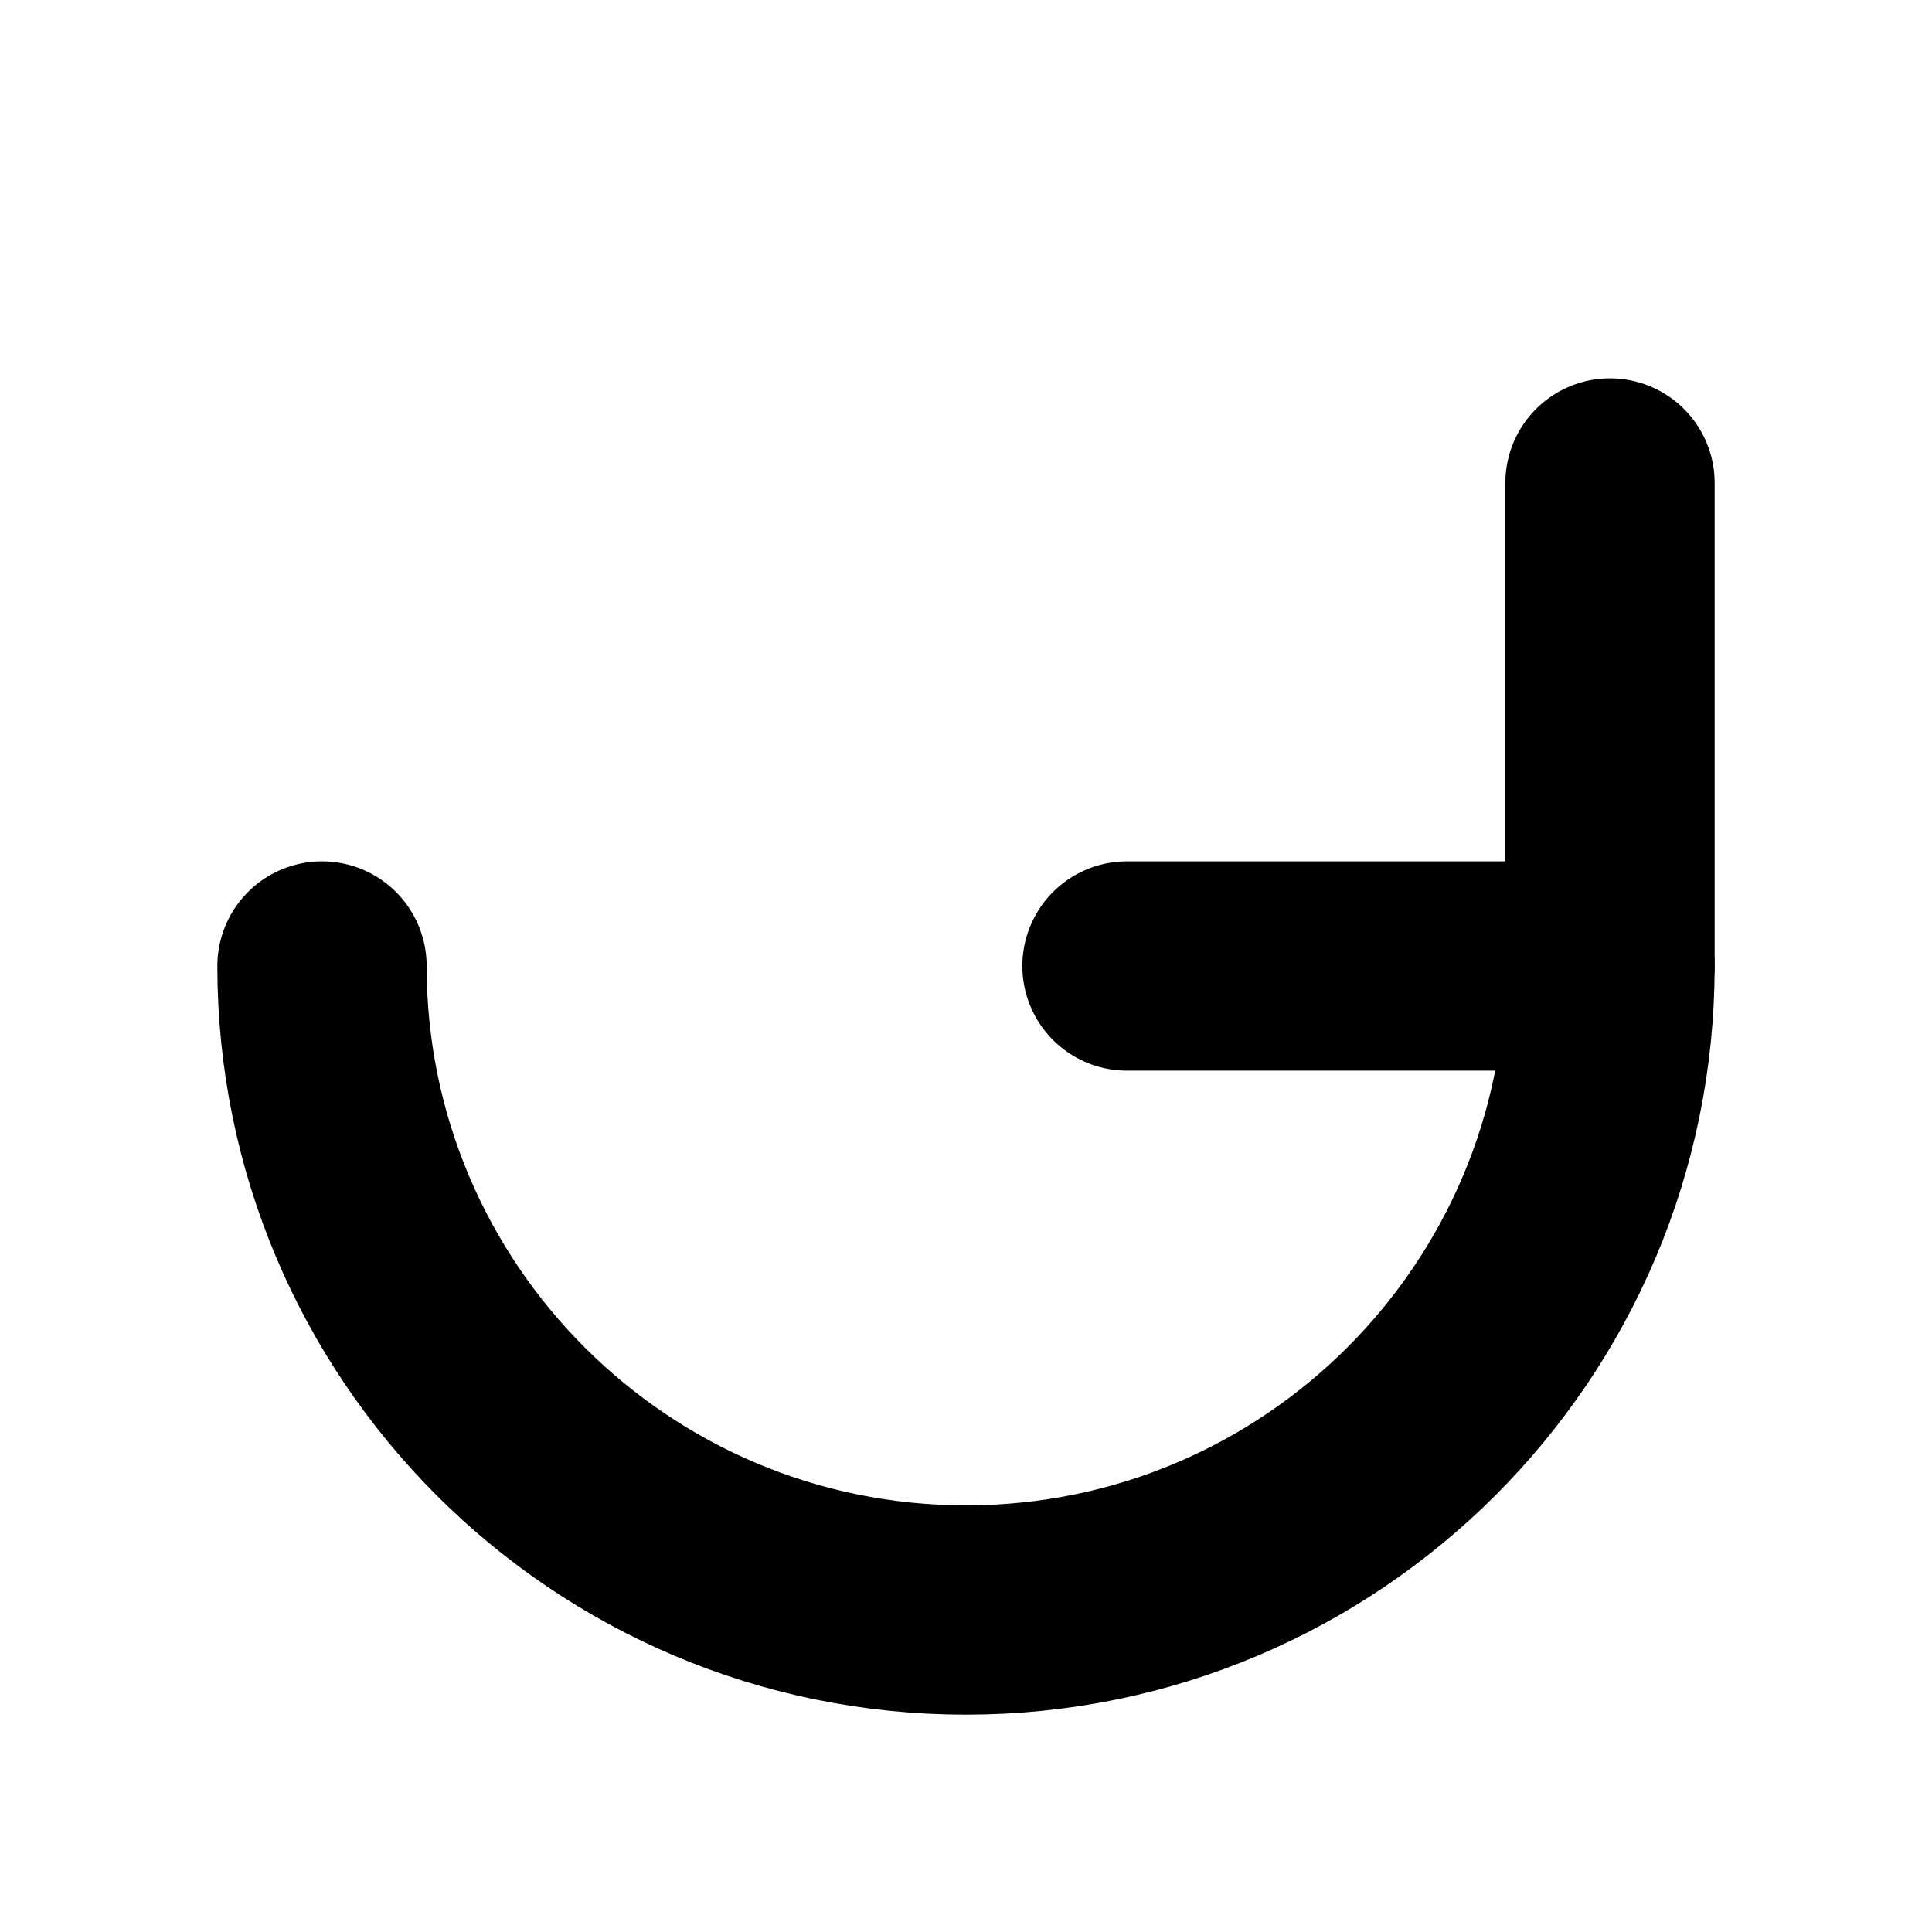
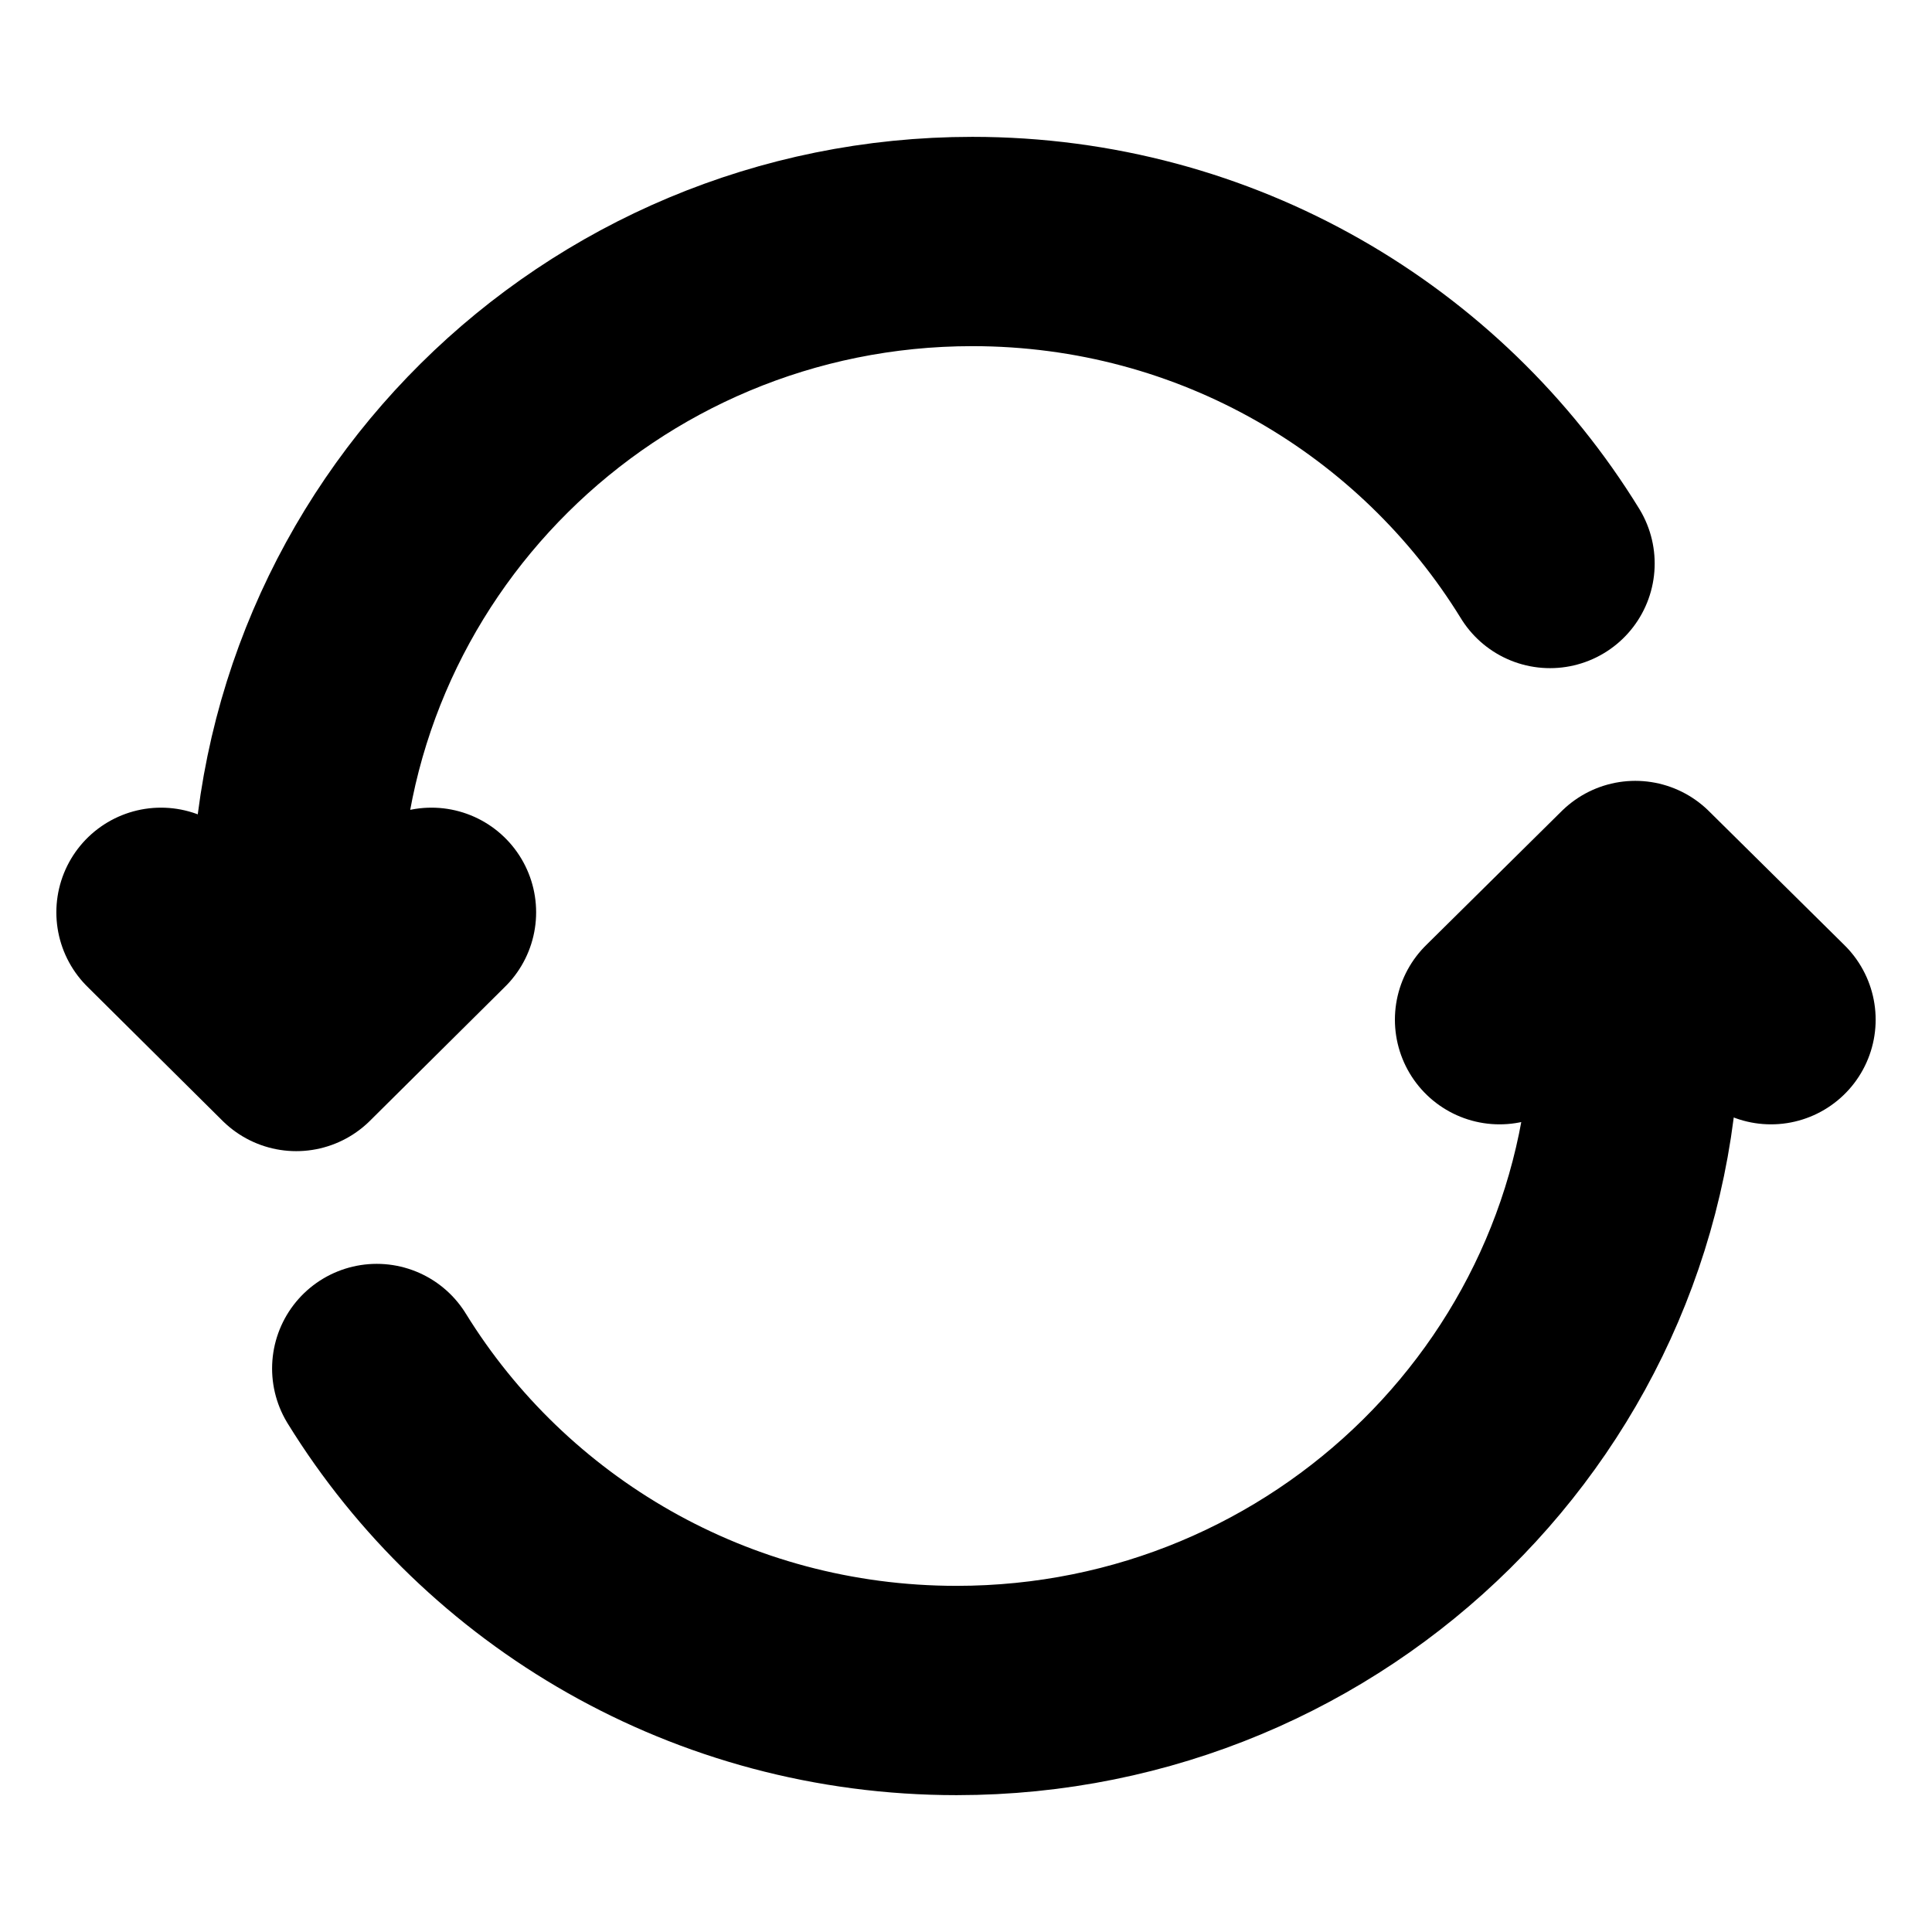
- <svg width="12" height="12" viewBox="0 0 12 12" fill="none">
-   <path d="M10 6A4 4 0 112 6" stroke="currentColor" stroke-width="1.3" stroke-linecap="round" />
-   <path d="M10 3v3h-3" stroke="currentColor" stroke-width="1.3" stroke-linecap="round" stroke-linejoin="round" />
+ <svg width="12" height="12" viewBox="0 0 24 24" fill="none">
+   <g fill="none" stroke="currentColor" stroke-linecap="round" stroke-linejoin="round" stroke-width="2.6">
+     <path d="M3.68 13L3.68 11.333C3.68 6.731 7.44 3 12.079 3C15.118 3 17.78 4.601 19.255 7M2 11.333L3.68 13L5.36 11.333" />
+     <path d="M20.314 11V12.667C20.314 17.269 16.539 21 11.883 21C8.832 21 6.16 19.399 4.68 17M22 12.667L20.314 11L18.628 12.667" />
+   </g>
</svg>
